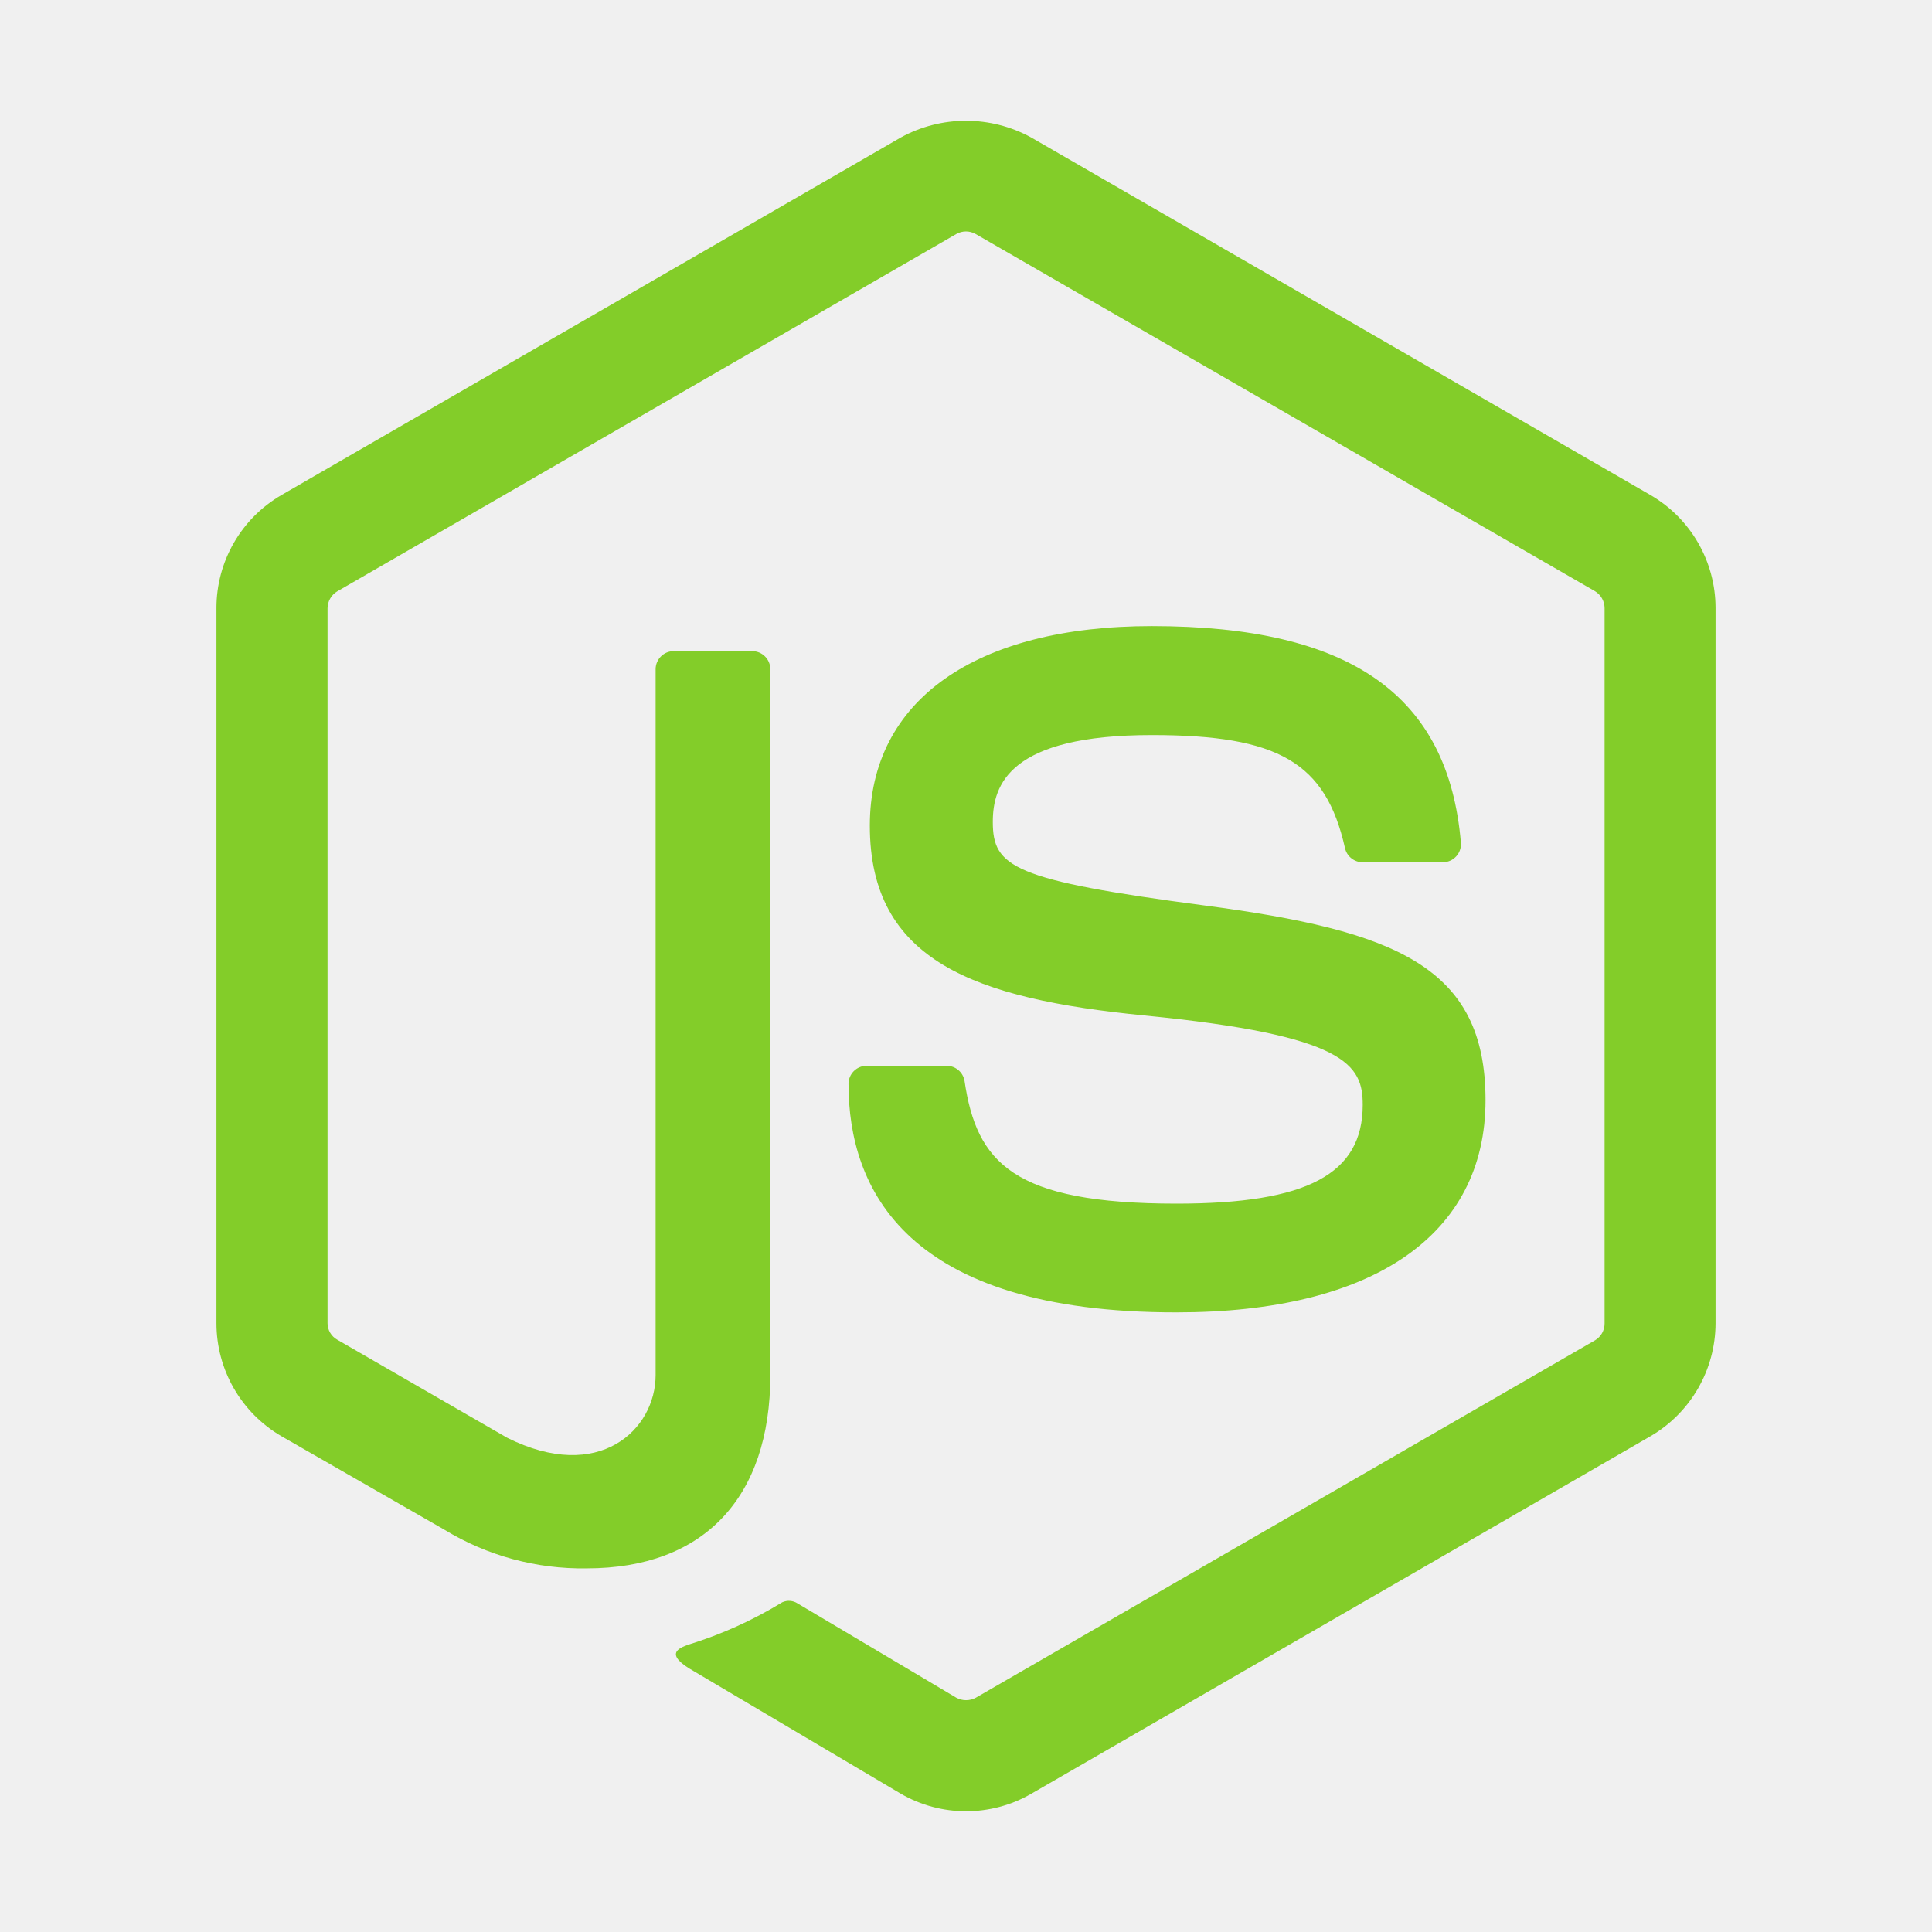
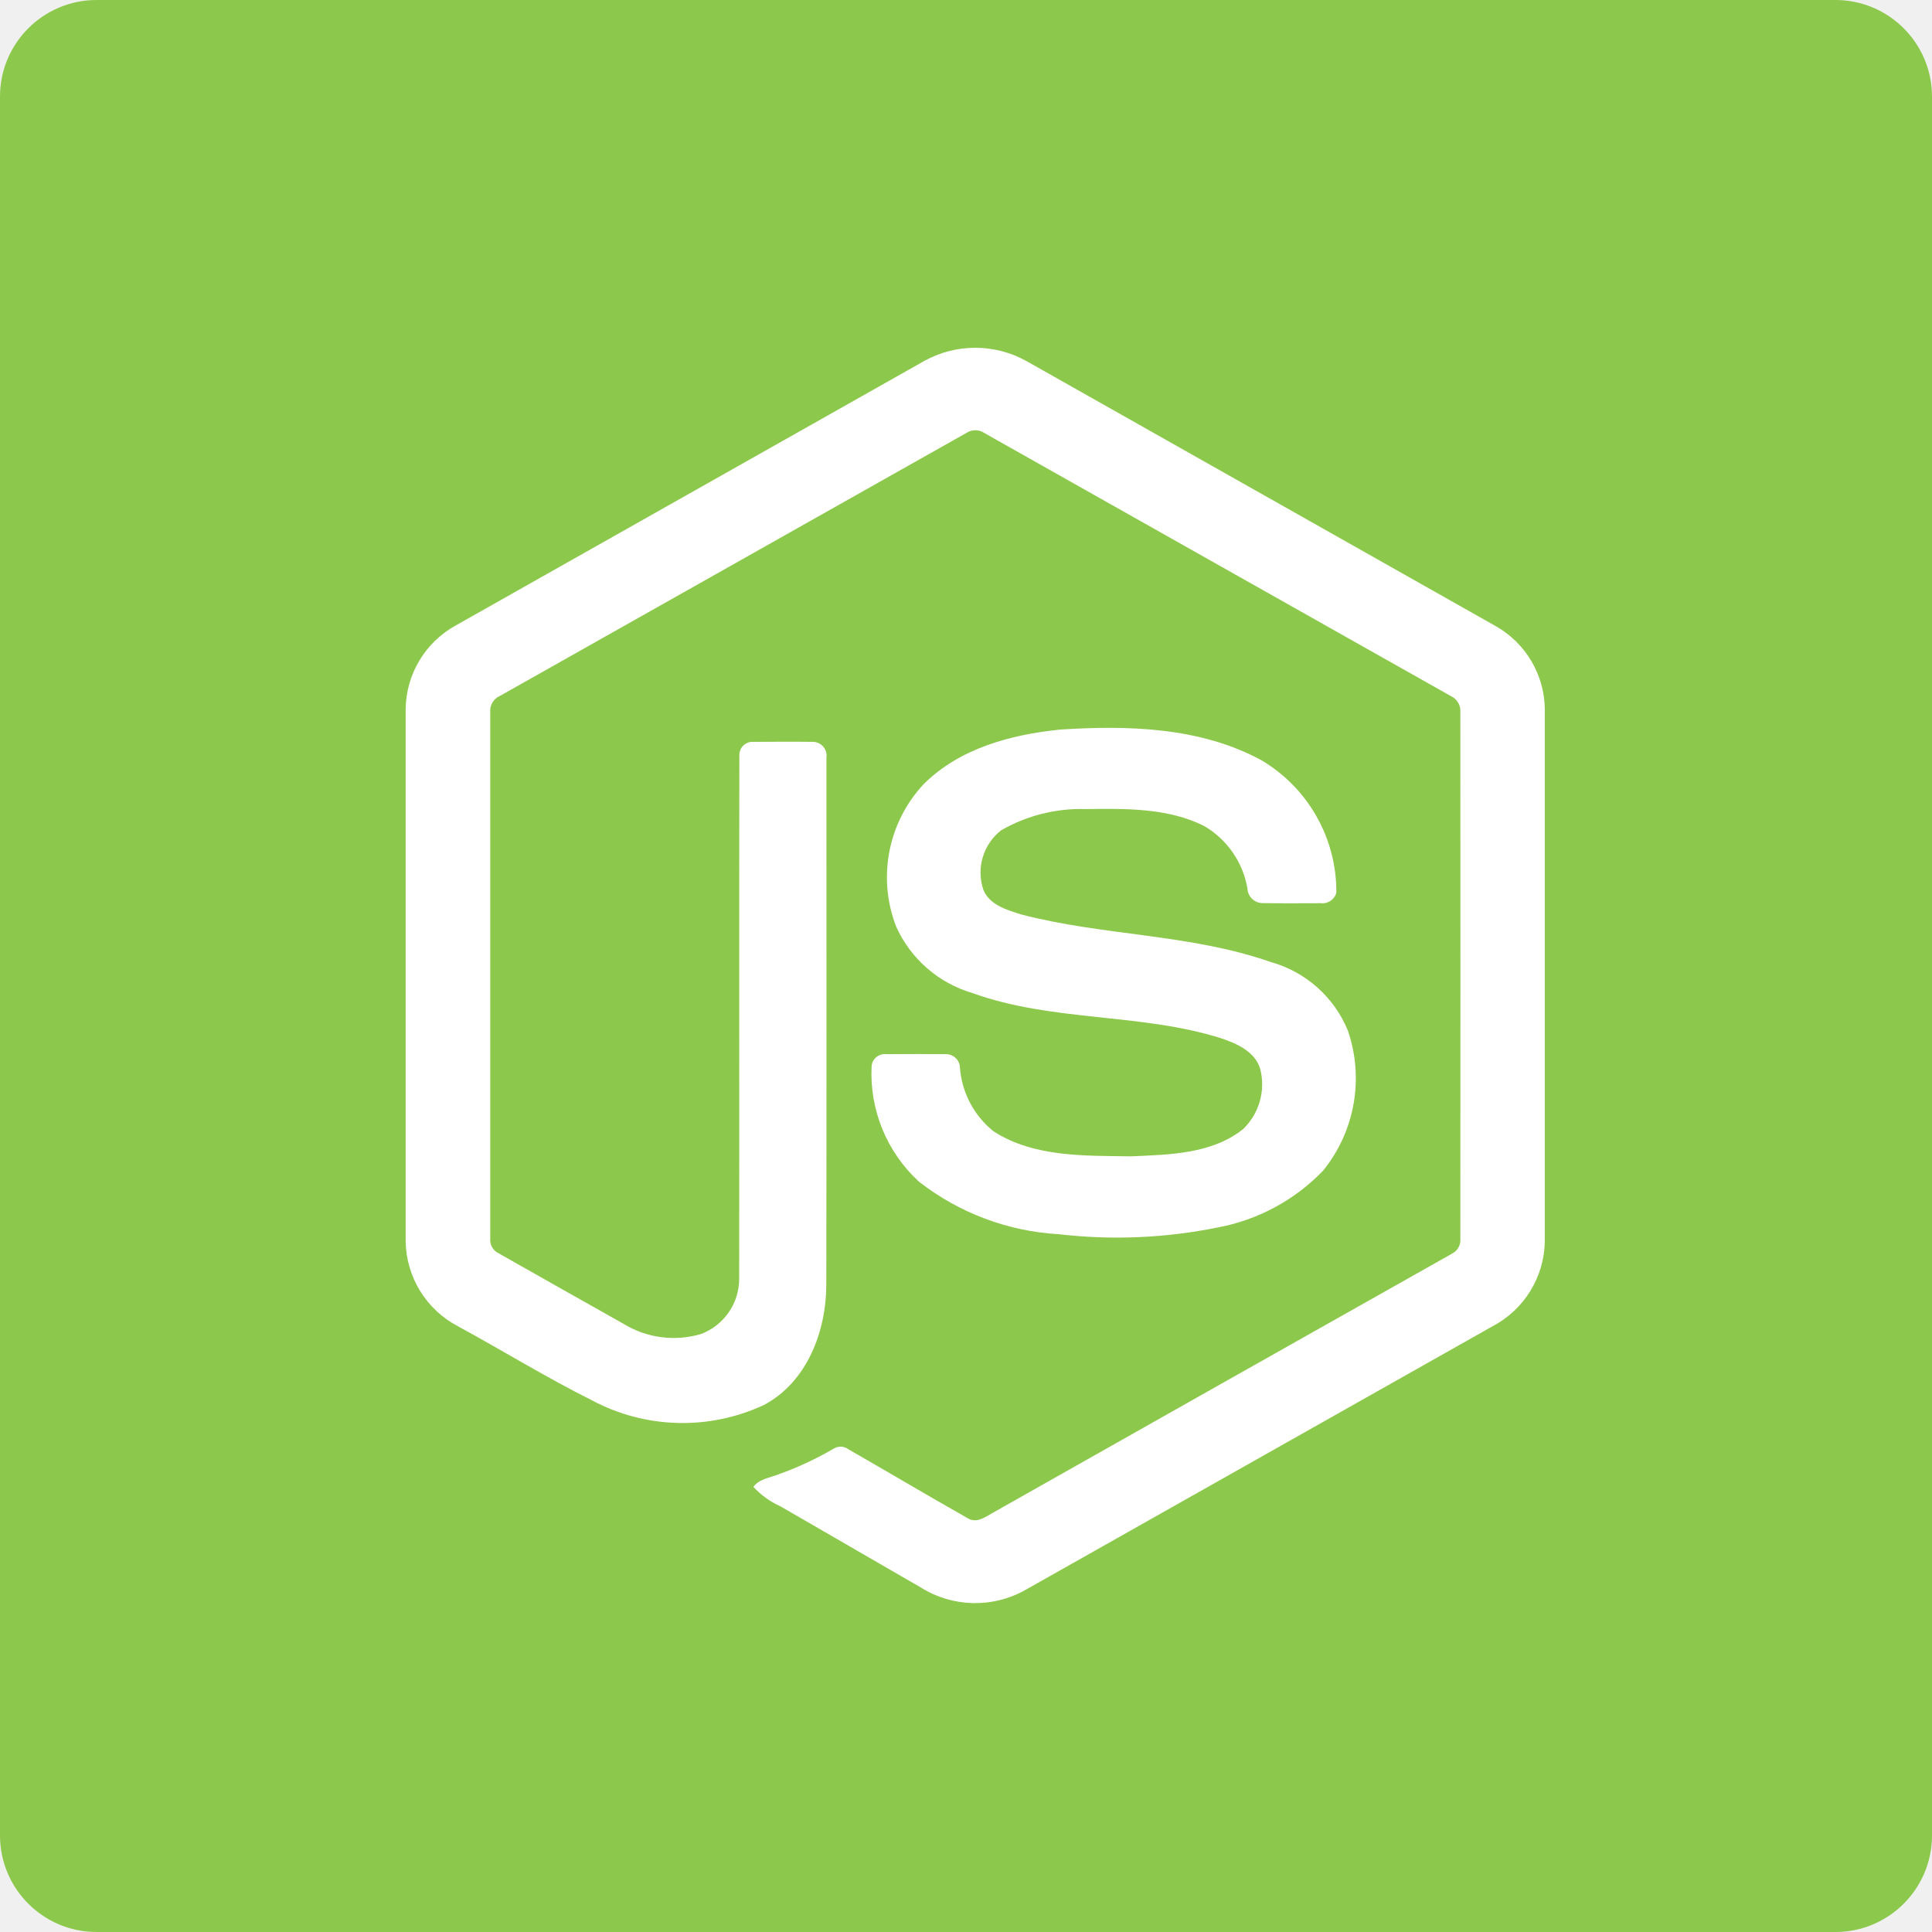
- <svg xmlns="http://www.w3.org/2000/svg" viewBox="0 0 32 32">
-   <path d="M16,30a2.151,2.151,0,0,1-1.076-.288L11.5,27.685c-.511-.286-.262-.387-.093-.446a6.828,6.828,0,0,0,1.549-.7.263.263,0,0,1,.255.019l2.631,1.563a.34.34,0,0,0,.318,0l10.26-5.922a.323.323,0,0,0,.157-.278V10.075a.331.331,0,0,0-.159-.283L16.158,3.875a.323.323,0,0,0-.317,0L5.587,9.794a.33.33,0,0,0-.162.281V21.916a.315.315,0,0,0,.161.274L8.4,23.814c1.525.762,2.459-.136,2.459-1.038V11.085a.3.3,0,0,1,.3-.3h1.3a.3.3,0,0,1,.3.3V22.777c0,2.035-1.108,3.2-3.038,3.2a4.389,4.389,0,0,1-2.363-.642L4.661,23.788a2.166,2.166,0,0,1-1.076-1.872V10.075A2.162,2.162,0,0,1,4.661,8.2L14.922,2.276a2.246,2.246,0,0,1,2.156,0L27.338,8.2a2.165,2.165,0,0,1,1.077,1.87V21.916a2.171,2.171,0,0,1-1.077,1.872l-10.26,5.924A2.152,2.152,0,0,1,16,30Z" style="fill:#83cd29" />
-   <path d="M14.054,17.953a.3.3,0,0,1,.3-.3h1.327a.3.3,0,0,1,.295.251c.2,1.351.8,2.032,3.513,2.032,2.161,0,3.082-.489,3.082-1.636,0-.661-.261-1.152-3.62-1.481-2.808-.278-4.544-.9-4.544-3.144,0-2.07,1.745-3.305,4.67-3.305,3.287,0,4.914,1.141,5.12,3.589a.3.3,0,0,1-.295.323H22.566a.3.3,0,0,1-.288-.232c-.319-1.421-1.1-1.875-3.2-1.875-2.36,0-2.634.822-2.634,1.438,0,.746.324.964,3.51,1.385,3.153.417,4.651,1.007,4.651,3.223,0,2.236-1.864,3.516-5.115,3.516C14.995,21.743,14.054,19.682,14.054,17.953Z" style="fill:#83cd29" />
+ <svg xmlns="http://www.w3.org/2000/svg" width="100" height="100" viewBox="0 0 100 100">
+   <g id="Group_5245" data-name="Group 5245" transform="translate(-49.841 -29)">
+     <rect id="Rectangle_3988" data-name="Rectangle 3988" width="100" height="100" rx="5" transform="translate(49.841 29)" fill="#8cc84b" />
+     <g id="nodejs-icon" transform="translate(70.841 47)">
+       <path id="Path_61" data-name="Path 61" d="M27.423,1.278a5.448,5.448,0,0,1,5.319,0Q44.888,8.141,57.036,15a5,5,0,0,1,2.526,4.307V46.837a5.056,5.056,0,0,1-2.715,4.4Q44.741,58.064,32.64,64.9a5.294,5.294,0,0,1-5.378-.149q-3.63-2.1-7.264-4.2a4.277,4.277,0,0,1-1.4-1.009c.309-.416.861-.468,1.309-.65a16.954,16.954,0,0,0,2.866-1.337.669.669,0,0,1,.746.045c2.069,1.186,4.12,2.407,6.2,3.582.443.256.891-.084,1.27-.295q11.881-6.715,23.769-13.414a.786.786,0,0,0,.432-.774q.008-13.622,0-27.246a.851.851,0,0,0-.507-.849Q42.616,11.805,30.557,5a.838.838,0,0,0-.947,0Q17.546,11.8,5.488,18.6a.841.841,0,0,0-.51.845q0,13.622,0,27.247a.77.77,0,0,0,.437.764q3.219,1.825,6.442,3.638a4.978,4.978,0,0,0,4.028.539,3.056,3.056,0,0,0,1.978-2.871c.011-9.028-.006-18.058.008-27.085a.68.68,0,0,1,.74-.694c1.031-.007,2.064-.014,3.095,0a.714.714,0,0,1,.673.826c0,9.085.011,18.171-.007,27.257,0,2.421-.992,5.056-3.232,6.241a9.953,9.953,0,0,1-8.9-.244c-2.36-1.178-4.612-2.568-6.93-3.83A5.044,5.044,0,0,1,.6,46.837V19.308a5.01,5.01,0,0,1,2.613-4.362Q15.321,8.115,27.423,1.278Z" transform="translate(-0.603 -0.584)" fill="#fff" />
+       <path id="Path_62" data-name="Path 62" d="M114.532,85.692c3.52-.227,7.287-.134,10.455,1.6a7.906,7.906,0,0,1,3.855,6.842.74.74,0,0,1-.8.545c-1.021,0-2.043.014-3.064-.007a.79.79,0,0,1-.739-.766A4.664,4.664,0,0,0,122,90.682c-1.883-.943-4.067-.9-6.121-.876A8.309,8.309,0,0,0,111.5,90.9a2.776,2.776,0,0,0-.923,3.1c.328.78,1.228,1.031,1.964,1.263,4.242,1.109,8.736,1,12.9,2.459a6.072,6.072,0,0,1,4,3.556,7.6,7.6,0,0,1-1.287,7.247,10.155,10.155,0,0,1-5.452,2.938,26.192,26.192,0,0,1-8.229.349,12.968,12.968,0,0,1-7.239-2.723,7.6,7.6,0,0,1-2.446-5.992.686.686,0,0,1,.752-.605c1.028-.008,2.057-.011,3.085,0a.721.721,0,0,1,.736.713,4.674,4.674,0,0,0,1.739,3.282c2.09,1.348,4.713,1.256,7.106,1.294,1.983-.088,4.208-.115,5.826-1.425a3.218,3.218,0,0,0,.876-3.074c-.25-.908-1.2-1.331-2.016-1.608-4.187-1.325-8.732-.844-12.879-2.342a6.268,6.268,0,0,1-3.958-3.449,7.065,7.065,0,0,1,1.411-7.35c1.853-1.865,4.527-2.583,7.07-2.84Z" transform="translate(-80.673 -65.929)" fill="#fff" />
+     </g>
+   </g>
</svg>
